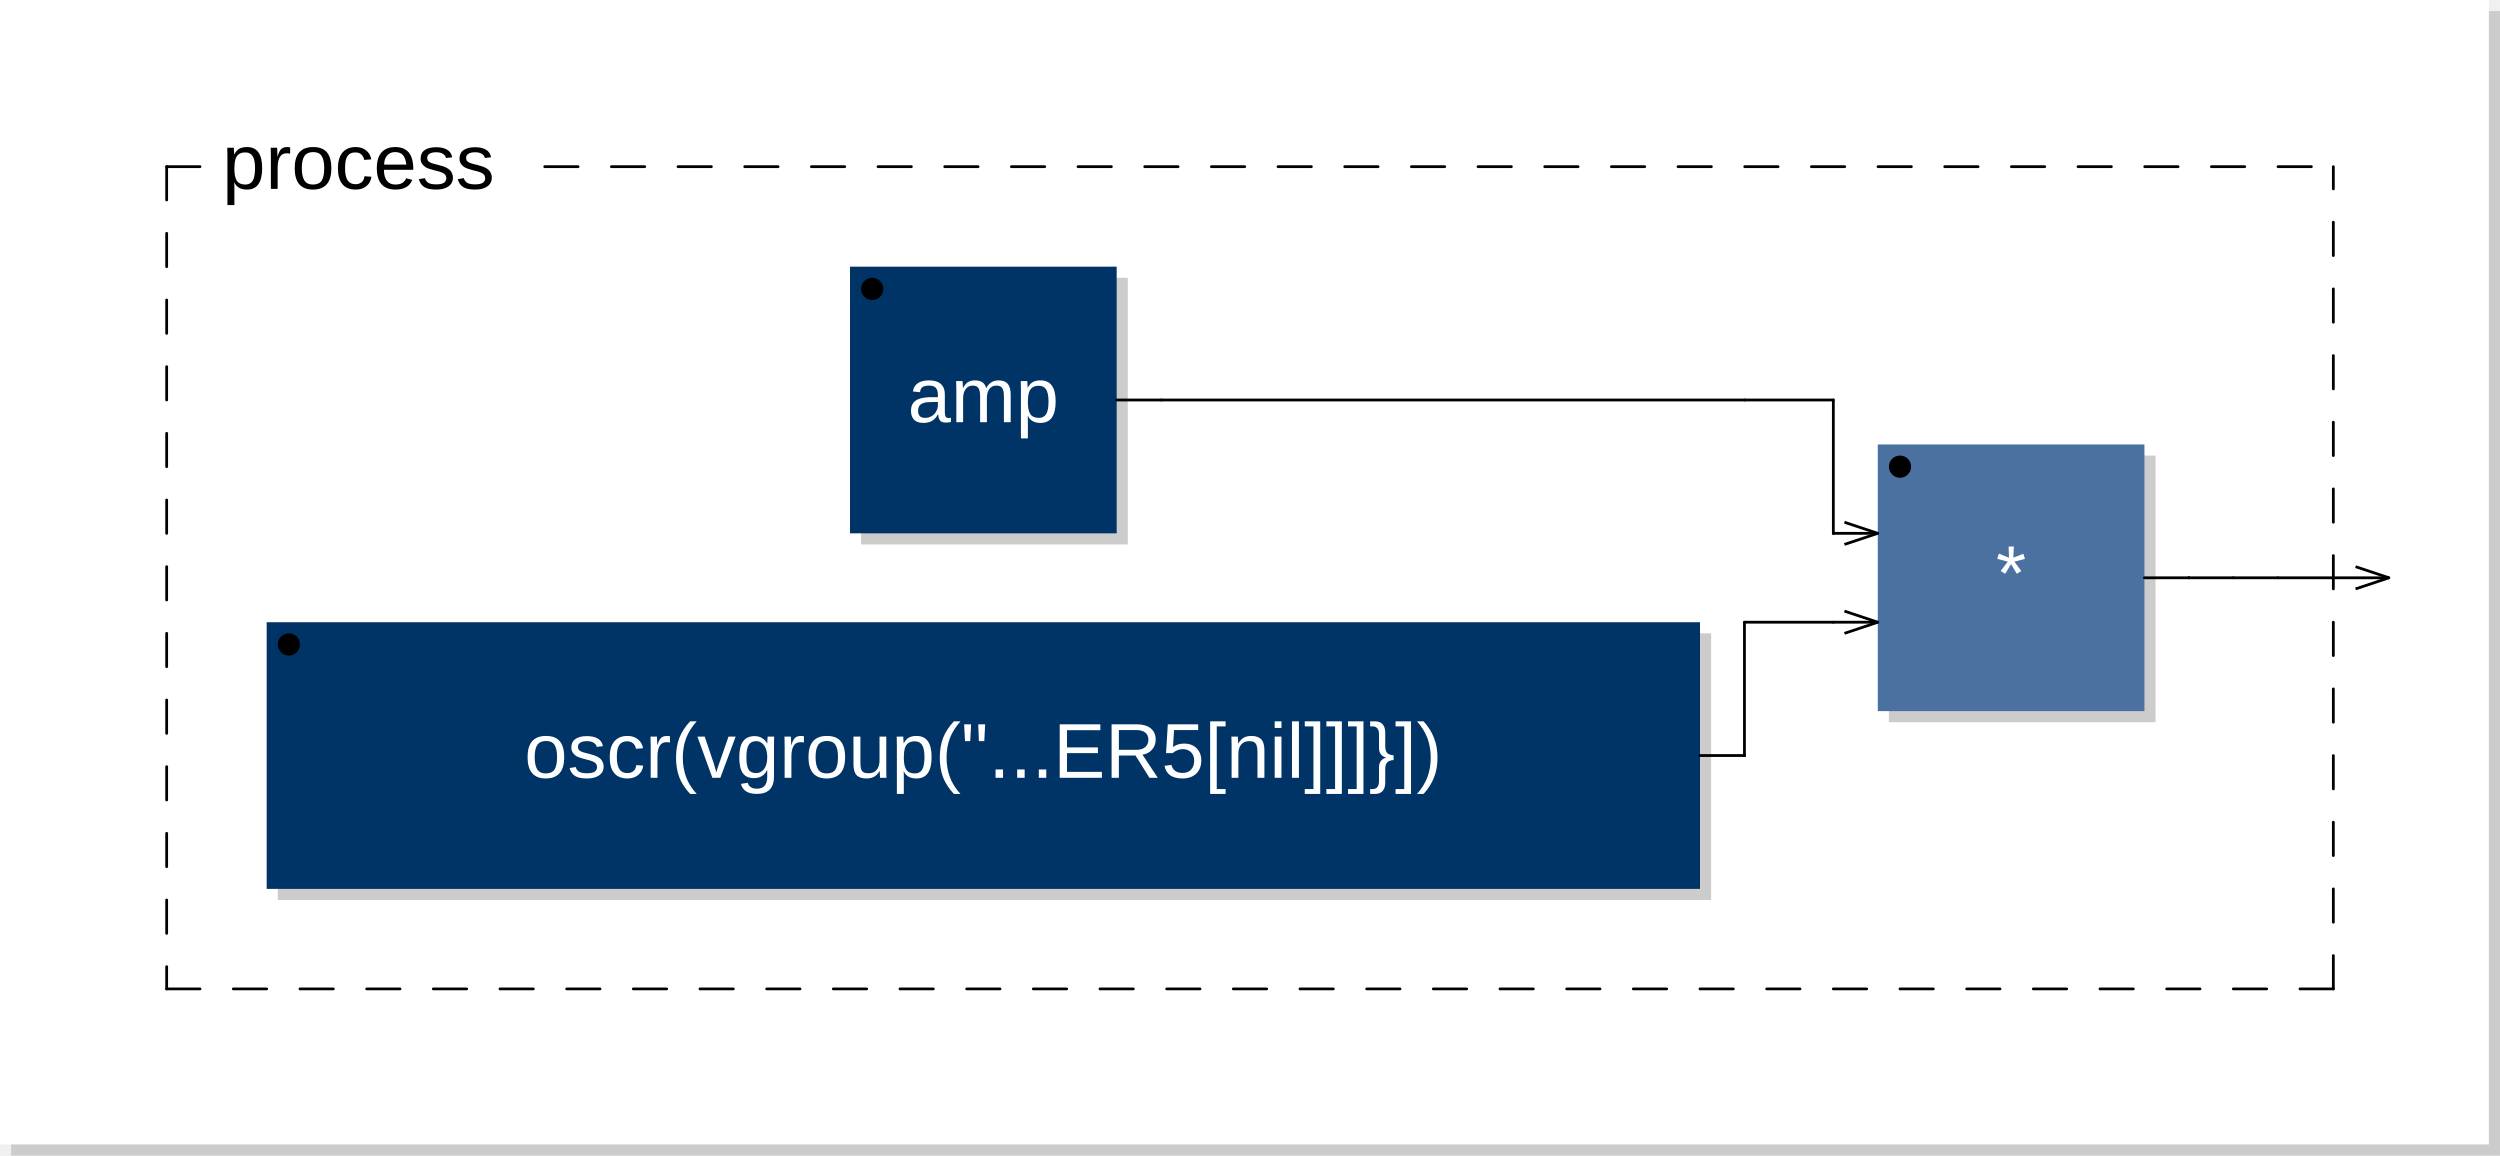
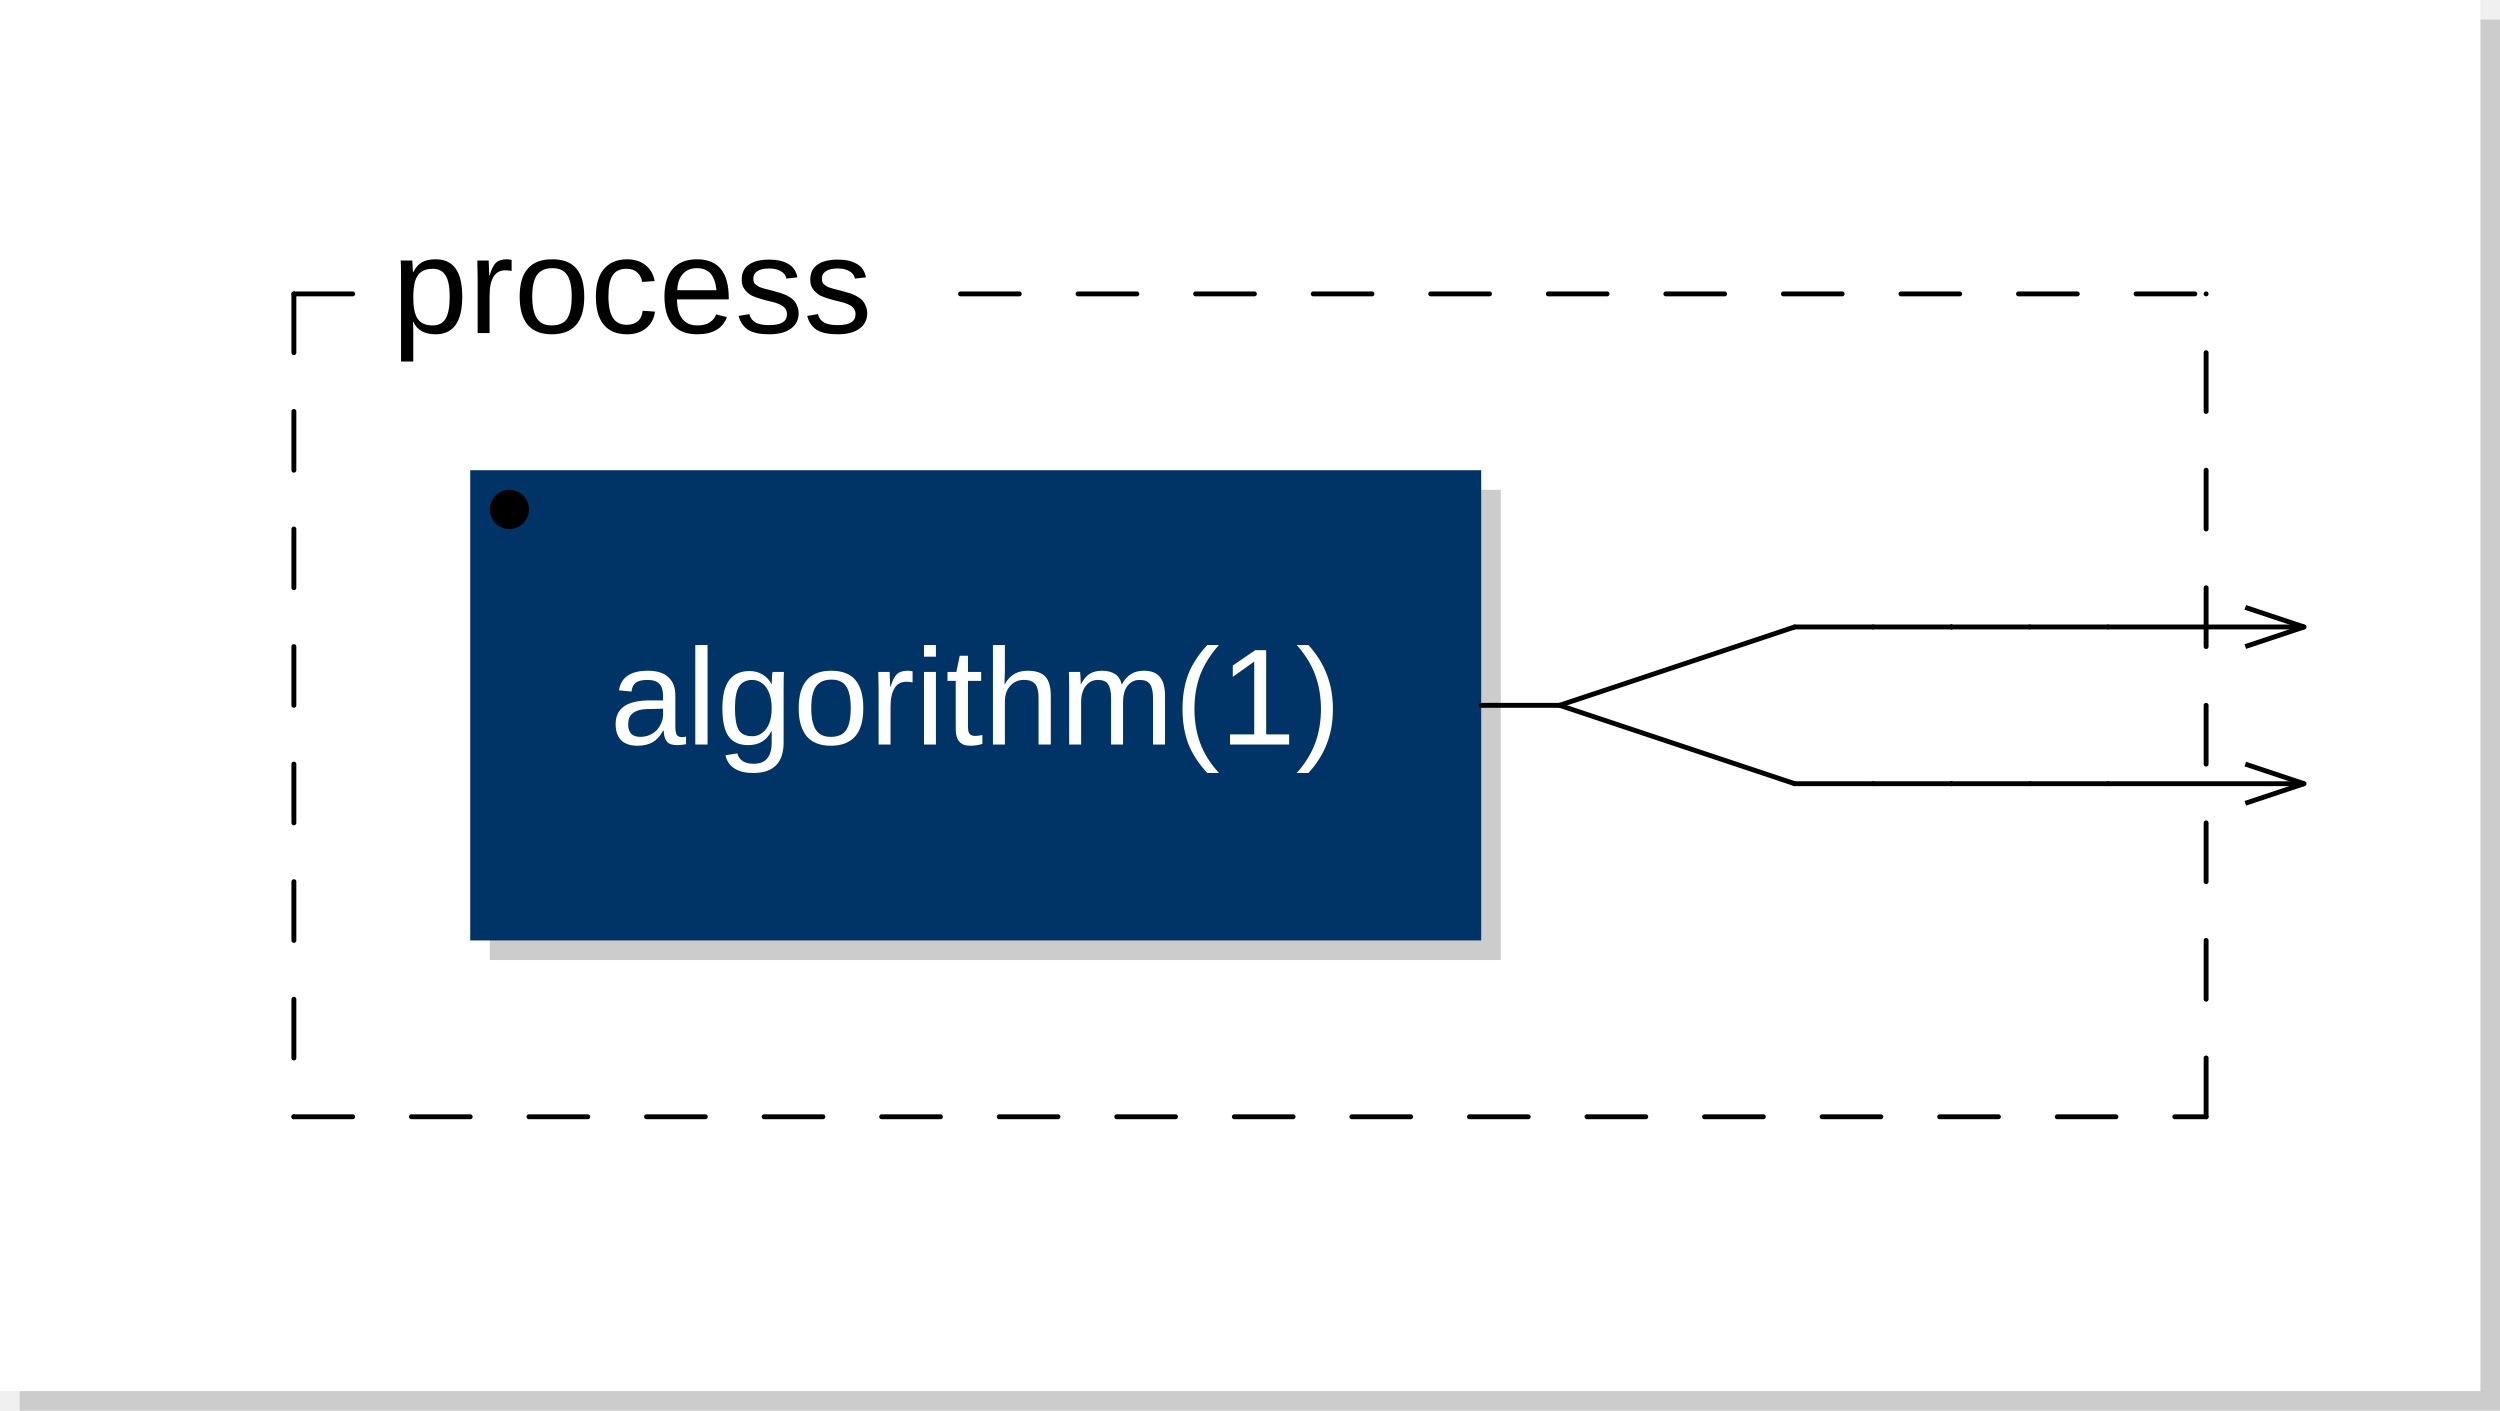
- <svg xmlns="http://www.w3.org/2000/svg" xmlns:xlink="http://www.w3.org/1999/xlink" viewBox="0 0 225 104" width="112.5mm" height="52mm" version="1.1">
-   <rect x="1" y="1" width="224" height="103" rx="0" ry="0" style="stroke:none;fill:#cccccc;" />
-   <rect x="0" y="0" width="224" height="103" rx="0" ry="0" style="stroke:none;fill:#ffffff;" />
+ <svg xmlns="http://www.w3.org/2000/svg" xmlns:xlink="http://www.w3.org/1999/xlink" viewBox="0 0 127.6 72" width="63.8mm" height="36mm" version="1.1">
+   <rect x="1" y="1" width="126.6" height="71" rx="0" ry="0" style="stroke:none;fill:#cccccc;" />
+   <rect x="0" y="0" width="126.6" height="71" rx="0" ry="0" style="stroke:none;fill:#ffffff;" />
  <text x="10" y="7" font-family="Arial" font-size="7" />
-   <a xlink:href="amp-0x60000430f600.svg">
-     <rect x="77.5" y="25" width="24" height="24" rx="0" ry="0" style="stroke:none;fill:#cccccc;" />
-     <rect x="76.5" y="24" width="24" height="24" rx="0" ry="0" style="stroke:none;fill:#003366;" />
+   <a xlink:href="algorithm-0x600142bdf080.svg">
+     <rect x="25" y="25" width="51.6" height="24" rx="0" ry="0" style="stroke:none;fill:#cccccc;" />
+     <rect x="24" y="24" width="51.6" height="24" rx="0" ry="0" style="stroke:none;fill:#003366;" />
  </a>
-   <a xlink:href="amp-0x60000430f600.svg">
-     <text x="88.5" y="38" font-family="Arial" font-size="7" text-anchor="middle" fill="#FFFFFF">amp</text>
+   <a xlink:href="algorithm-0x600142bdf080.svg">
+     <text x="49.8" y="38" font-family="Arial" font-size="7" text-anchor="middle" fill="#FFFFFF">algorithm(1)</text>
  </a>
-   <circle cx="78.5" cy="26" r="1" />
-   <a xlink:href="oscr-0x60000431e600.svg">
-     <rect x="25" y="57" width="129" height="24" rx="0" ry="0" style="stroke:none;fill:#cccccc;" />
-     <rect x="24" y="56" width="129" height="24" rx="0" ry="0" style="stroke:none;fill:#003366;" />
-   </a>
-   <a xlink:href="oscr-0x60000431e600.svg">
-     <text x="88.5" y="70" font-family="Arial" font-size="7" text-anchor="middle" fill="#FFFFFF">oscr(vgroup("...ER5[nil]]]}])</text>
-   </a>
-   <circle cx="26" cy="58" r="1" />
-   <rect x="170" y="41" width="24" height="24" rx="0" ry="0" style="stroke:none;fill:#cccccc;" />
-   <rect x="169" y="40" width="24" height="24" rx="0" ry="0" style="stroke:none;fill:#4B71A1;" />
-   <text x="181" y="54" font-family="Arial" font-size="7" text-anchor="middle" fill="#FFFFFF">*</text>
-   <circle cx="171" cy="42" r="1" />
-   <line x1="166" y1="47" x2="169" y2="48" transform="rotate(0,169,48)" style="stroke: black; stroke-width:0.25;" />
-   <line x1="166" y1="49" x2="169" y2="48" transform="rotate(0,169,48)" style="stroke: black; stroke-width:0.25;" />
-   <line x1="166" y1="55" x2="169" y2="56" transform="rotate(0,169,56)" style="stroke: black; stroke-width:0.25;" />
-   <line x1="166" y1="57" x2="169" y2="56" transform="rotate(0,169,56)" style="stroke: black; stroke-width:0.25;" />
-   <line x1="15" y1="15" x2="15" y2="89" style="stroke: black; stroke-linecap:round; stroke-width:0.25; stroke-dasharray:3,3;" />
-   <line x1="15" y1="89" x2="210" y2="89" style="stroke: black; stroke-linecap:round; stroke-width:0.25; stroke-dasharray:3,3;" />
-   <line x1="210" y1="89" x2="210" y2="15" style="stroke: black; stroke-linecap:round; stroke-width:0.25; stroke-dasharray:3,3;" />
+   <circle cx="26" cy="26" r="1" />
+   <line x1="15" y1="15" x2="15" y2="57" style="stroke: black; stroke-linecap:round; stroke-width:0.25; stroke-dasharray:3,3;" />
+   <line x1="15" y1="57" x2="112.6" y2="57" style="stroke: black; stroke-linecap:round; stroke-width:0.25; stroke-dasharray:3,3;" />
+   <line x1="112.6" y1="57" x2="112.6" y2="15" style="stroke: black; stroke-linecap:round; stroke-width:0.25; stroke-dasharray:3,3;" />
  <line x1="15" y1="15" x2="20" y2="15" style="stroke: black; stroke-linecap:round; stroke-width:0.25; stroke-dasharray:3,3;" />
-   <line x1="49.025" y1="15" x2="210" y2="15" style="stroke: black; stroke-linecap:round; stroke-width:0.25; stroke-dasharray:3,3;" />
+   <line x1="49.025" y1="15" x2="112.6" y2="15" style="stroke: black; stroke-linecap:round; stroke-width:0.25; stroke-dasharray:3,3;" />
  <text x="20" y="17" font-family="Arial" font-size="7">process</text>
-   <line x1="212" y1="51" x2="215" y2="52" transform="rotate(0,215,52)" style="stroke: black; stroke-width:0.25;" />
-   <line x1="212" y1="53" x2="215" y2="52" transform="rotate(0,215,52)" style="stroke: black; stroke-width:0.25;" />
-   <line x1="100.5" y1="36" x2="104.5" y2="36" style="stroke:black; stroke-linecap:round; stroke-width:0.25;" />
-   <line x1="104.5" y1="36" x2="157" y2="36" style="stroke:black; stroke-linecap:round; stroke-width:0.25;" />
-   <line x1="153" y1="68" x2="157" y2="68" style="stroke:black; stroke-linecap:round; stroke-width:0.25;" />
-   <line x1="157" y1="36" x2="165" y2="36" style="stroke:black; stroke-linecap:round; stroke-width:0.25;" />
-   <line x1="157" y1="56" x2="165" y2="56" style="stroke:black; stroke-linecap:round; stroke-width:0.25;" />
-   <line x1="157" y1="68" x2="157" y2="56" style="stroke:black; stroke-linecap:round; stroke-width:0.25;" />
-   <line x1="157" y1="68" x2="157" y2="68" style="stroke:black; stroke-linecap:round; stroke-width:0.25;" />
-   <line x1="165" y1="36" x2="165" y2="48" style="stroke:black; stroke-linecap:round; stroke-width:0.25;" />
-   <line x1="165" y1="48" x2="165" y2="48" style="stroke:black; stroke-linecap:round; stroke-width:0.25;" />
-   <line x1="165" y1="48" x2="169" y2="48" style="stroke:black; stroke-linecap:round; stroke-width:0.25;" />
-   <line x1="165" y1="56" x2="169" y2="56" style="stroke:black; stroke-linecap:round; stroke-width:0.25;" />
-   <line x1="193" y1="52" x2="197" y2="52" style="stroke:black; stroke-linecap:round; stroke-width:0.25;" />
-   <line x1="197" y1="52" x2="197" y2="52" style="stroke:black; stroke-linecap:round; stroke-width:0.25;" />
-   <line x1="197" y1="52" x2="201" y2="52" style="stroke:black; stroke-linecap:round; stroke-width:0.25;" />
-   <line x1="201" y1="52" x2="205" y2="52" style="stroke:black; stroke-linecap:round; stroke-width:0.25;" />
-   <line x1="205" y1="52" x2="215" y2="52" style="stroke:black; stroke-linecap:round; stroke-width:0.25;" />
+   <line x1="114.6" y1="31" x2="117.6" y2="32" transform="rotate(0,117.6,32)" style="stroke: black; stroke-width:0.25;" />
+   <line x1="114.6" y1="33" x2="117.6" y2="32" transform="rotate(0,117.6,32)" style="stroke: black; stroke-width:0.25;" />
+   <line x1="114.6" y1="39" x2="117.6" y2="40" transform="rotate(0,117.6,40)" style="stroke: black; stroke-width:0.25;" />
+   <line x1="114.6" y1="41" x2="117.6" y2="40" transform="rotate(0,117.6,40)" style="stroke: black; stroke-width:0.25;" />
+   <line x1="75.6" y1="36" x2="79.6" y2="36" style="stroke:black; stroke-linecap:round; stroke-width:0.25;" />
+   <line x1="79.6" y1="36" x2="91.6" y2="32" style="stroke:black; stroke-linecap:round; stroke-width:0.25;" />
+   <line x1="79.6" y1="36" x2="91.6" y2="40" style="stroke:black; stroke-linecap:round; stroke-width:0.25;" />
+   <line x1="91.6" y1="32" x2="95.6" y2="32" style="stroke:black; stroke-linecap:round; stroke-width:0.25;" />
+   <line x1="91.6" y1="40" x2="95.6" y2="40" style="stroke:black; stroke-linecap:round; stroke-width:0.25;" />
+   <line x1="95.6" y1="32" x2="99.6" y2="32" style="stroke:black; stroke-linecap:round; stroke-width:0.25;" />
+   <line x1="95.6" y1="40" x2="99.6" y2="40" style="stroke:black; stroke-linecap:round; stroke-width:0.25;" />
+   <line x1="99.6" y1="32" x2="99.6" y2="32" style="stroke:black; stroke-linecap:round; stroke-width:0.25;" />
+   <line x1="99.6" y1="32" x2="103.6" y2="32" style="stroke:black; stroke-linecap:round; stroke-width:0.25;" />
+   <line x1="99.6" y1="40" x2="99.6" y2="40" style="stroke:black; stroke-linecap:round; stroke-width:0.25;" />
+   <line x1="99.6" y1="40" x2="103.6" y2="40" style="stroke:black; stroke-linecap:round; stroke-width:0.25;" />
+   <line x1="103.6" y1="32" x2="107.6" y2="32" style="stroke:black; stroke-linecap:round; stroke-width:0.25;" />
+   <line x1="103.6" y1="40" x2="107.6" y2="40" style="stroke:black; stroke-linecap:round; stroke-width:0.25;" />
+   <line x1="107.6" y1="32" x2="117.6" y2="32" style="stroke:black; stroke-linecap:round; stroke-width:0.25;" />
+   <line x1="107.6" y1="40" x2="117.6" y2="40" style="stroke:black; stroke-linecap:round; stroke-width:0.25;" />
</svg>
